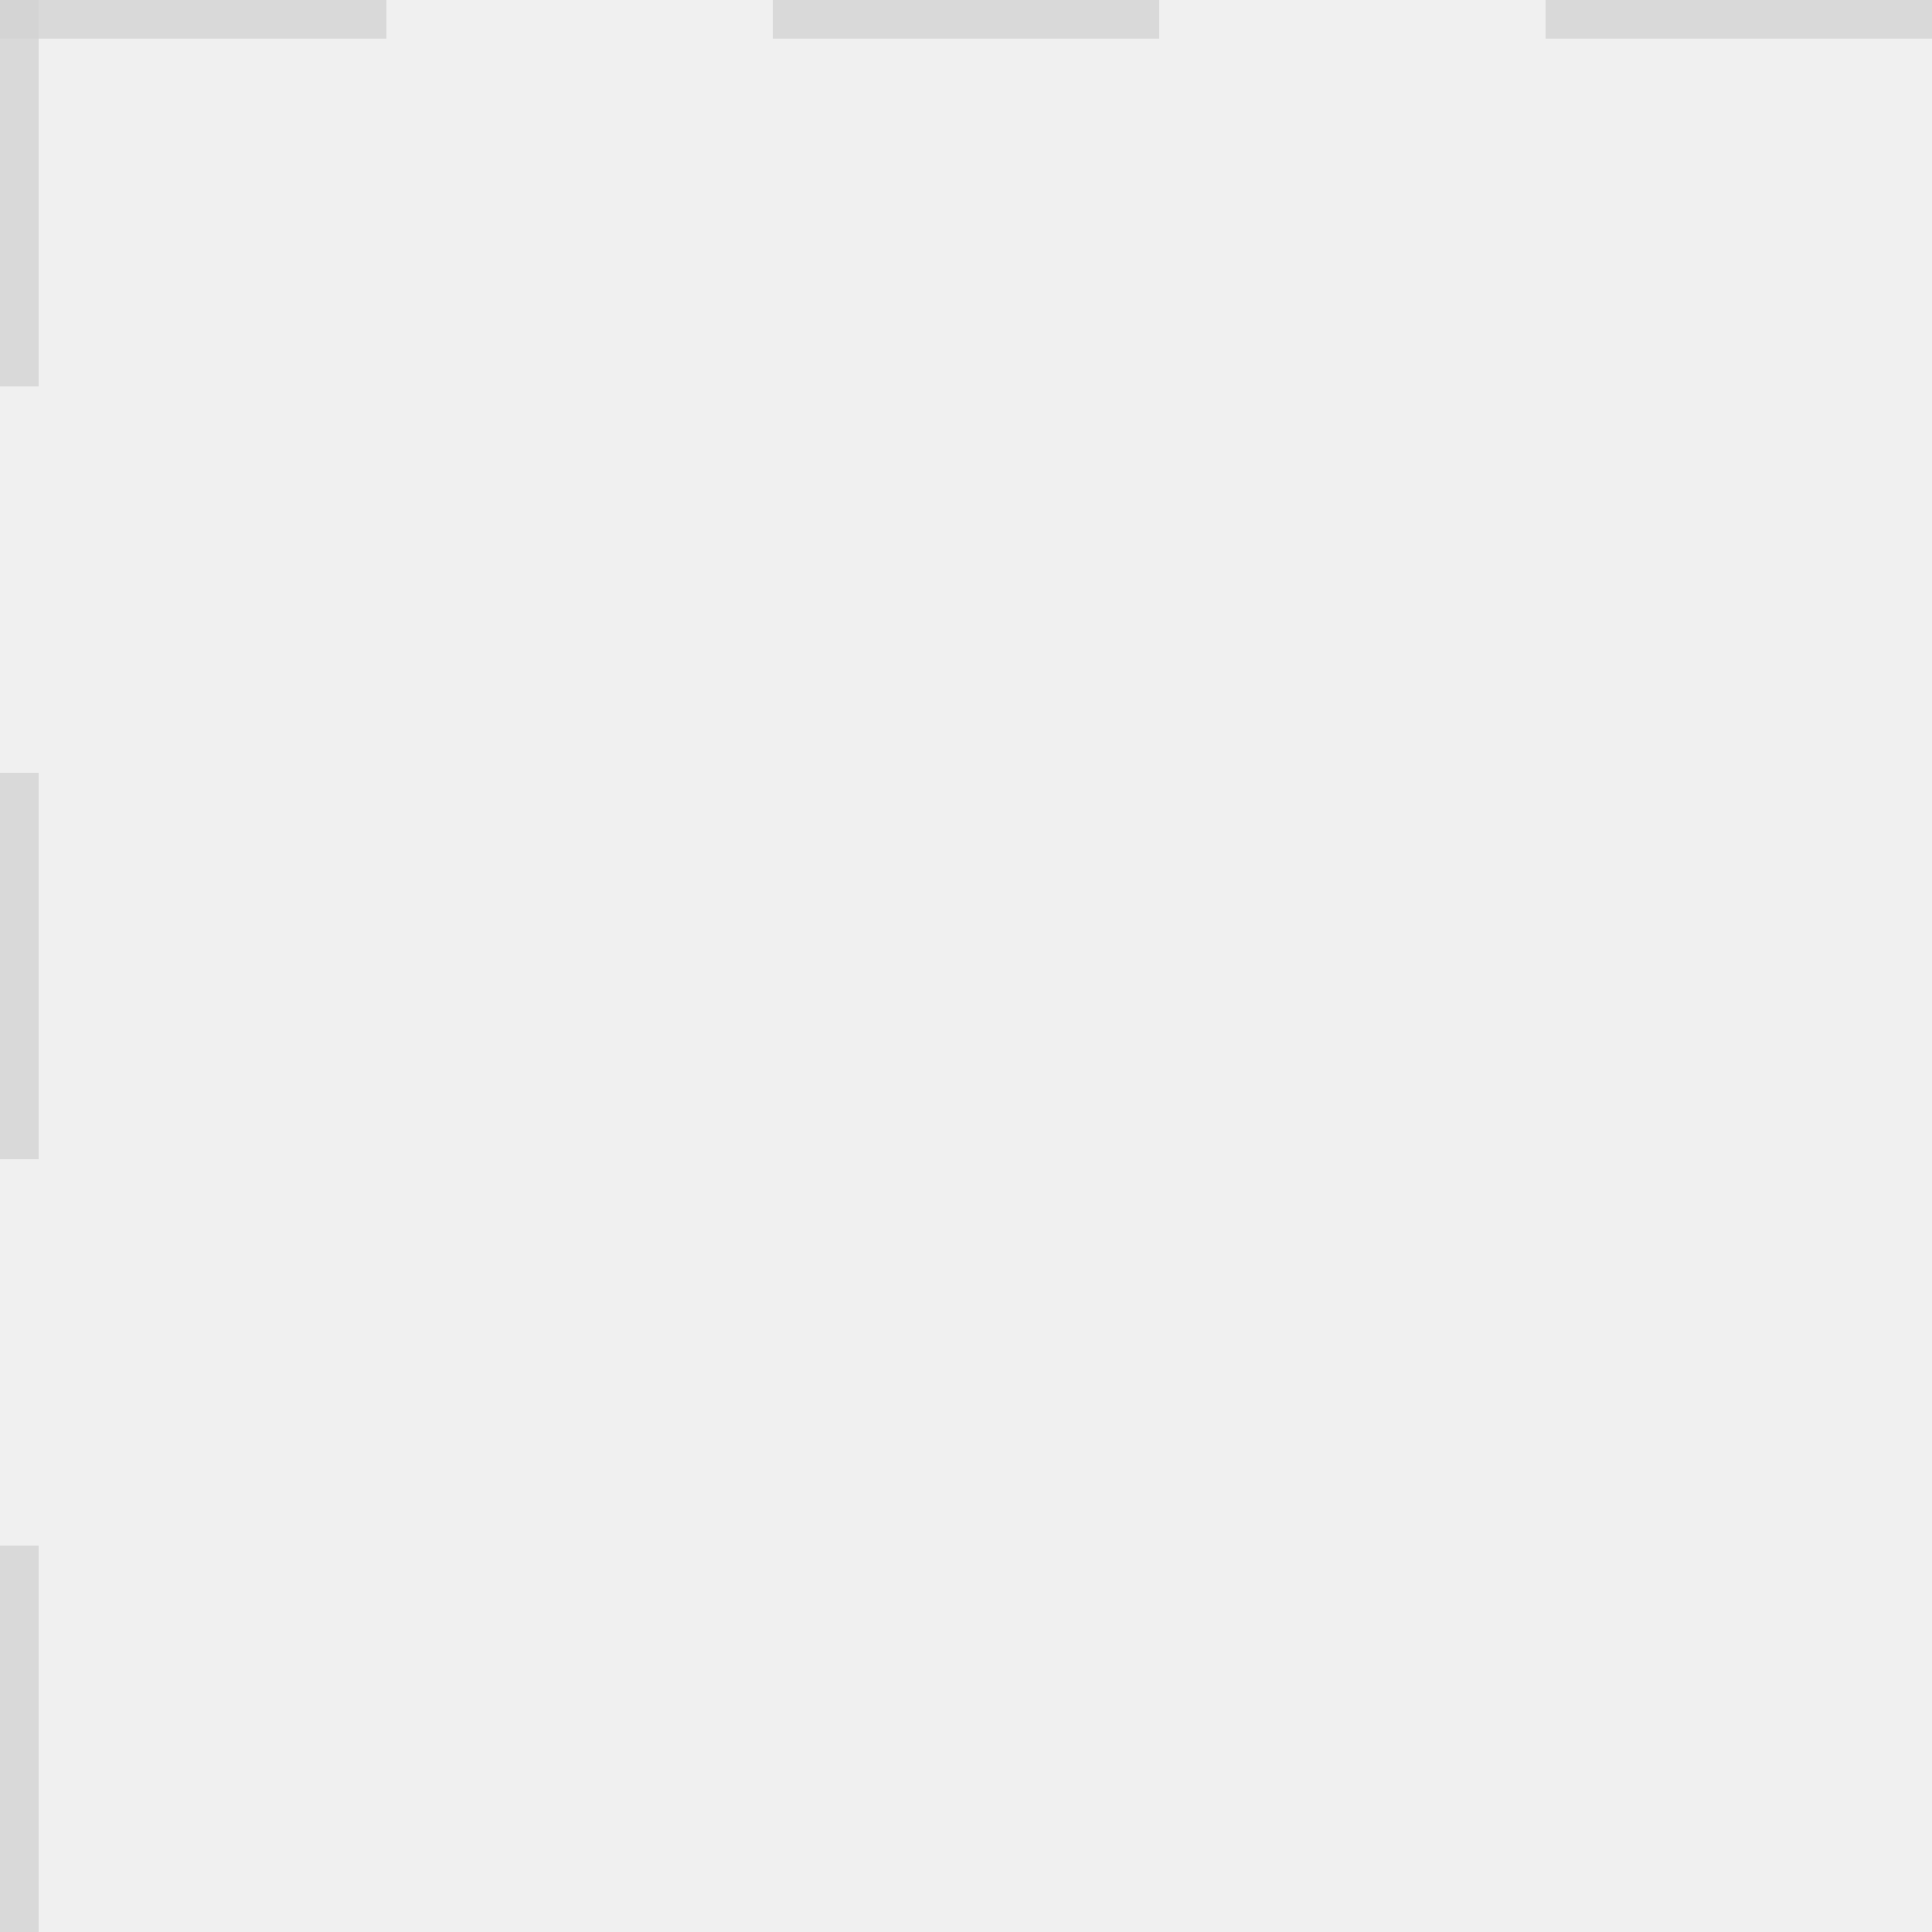
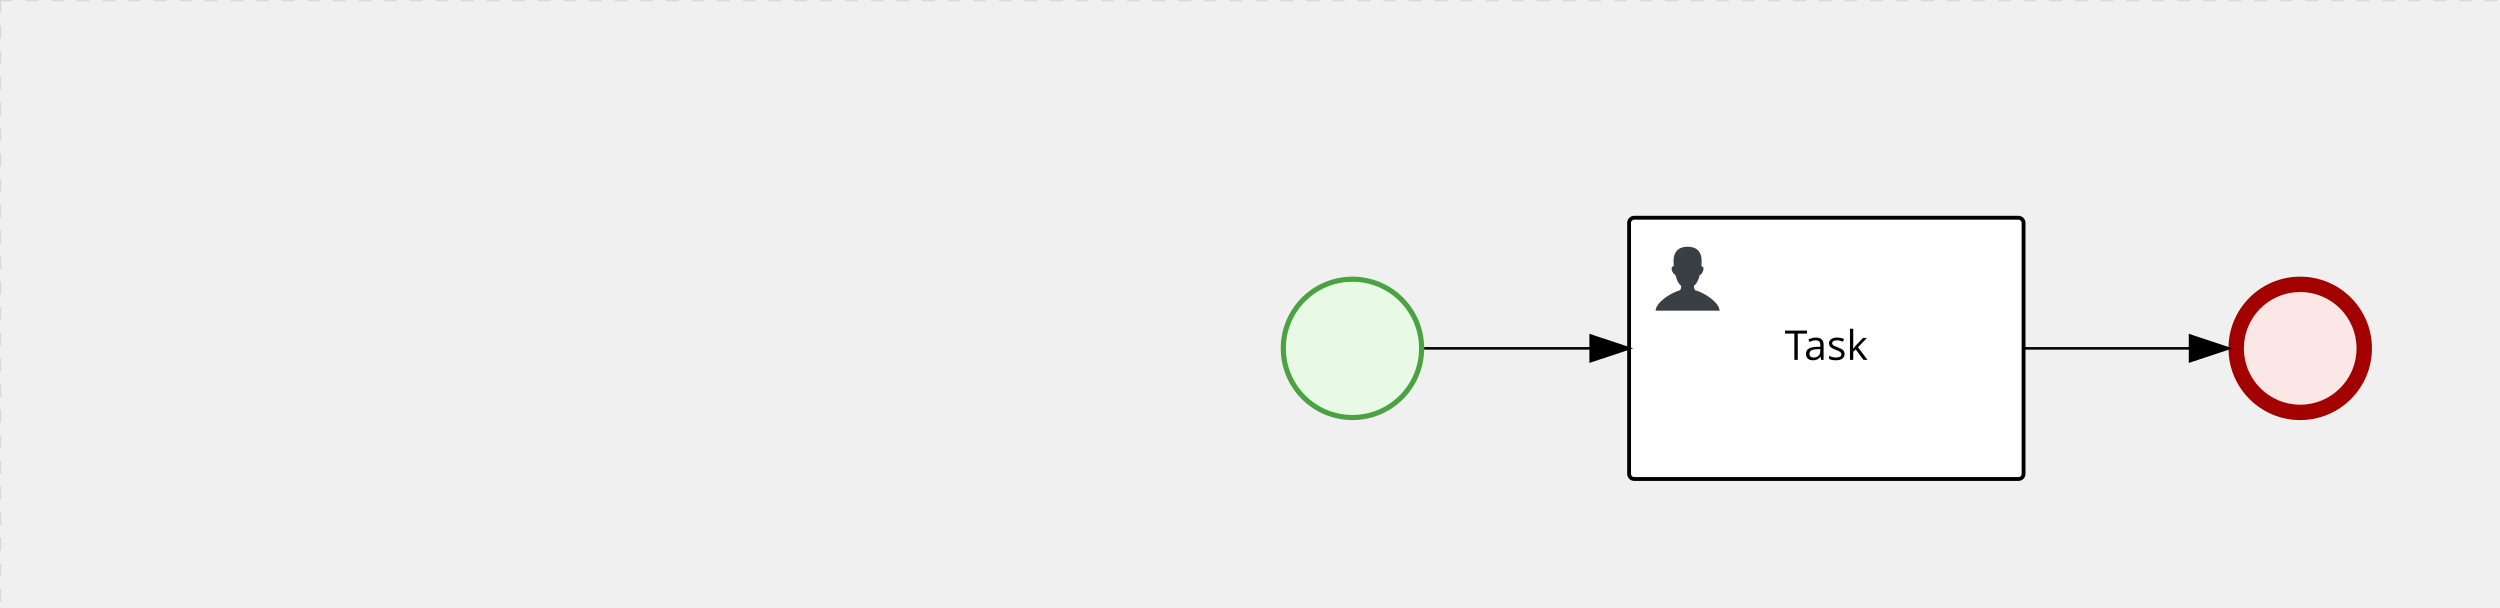
- <svg xmlns="http://www.w3.org/2000/svg" version="1.1" width="25" height="25" viewBox="0 0 25 25">
+ <svg xmlns="http://www.w3.org/2000/svg" version="1.1" width="976" height="237" viewBox="0 0 976 237">
  <defs />
  <g transform="matrix(1,0,0,1,0,0)">
    <g>
      <g>
        <g>
          <path fill="none" stroke="#d3d3d3" paint-order="fill stroke markers" d=" M 0 0 L 1200 0" stroke-miterlimit="10" stroke-opacity="0.8" stroke-dasharray="5" />
        </g>
        <g>
          <path fill="none" stroke="#d3d3d3" paint-order="fill stroke markers" d=" M 0 0 L 0 800" stroke-miterlimit="10" stroke-opacity="0.8" stroke-dasharray="5" />
        </g>
      </g>
+       <g id="_969F2941-53BA-4EB6-942A-D3666815BCAE" bpmn2nodeid="_969F2941-53BA-4EB6-942A-D3666815BCAE" transform="matrix(1,0,0,1,500,108)">
+         <g>
+           <path fill="none" stroke="none" />
+         </g>
+         <g transform="matrix(0.125,0,0,0.125,0,0)">
+           <g transform="matrix(1,0,0,1,0,0)">
+             <path fill="#e8fae6" stroke="none" id="_969F2941-53BA-4EB6-942A-D3666815BCAE?shapeType=BACKGROUND" paint-order="stroke fill markers" d=" M 0 0 M 444 224 C 444 263.9 434.2 300.8 414.4 334.5 C 394.7 368.2 368 394.9 334.4 414.5 C 300.8 434.1 263.9 444 224 444 C 184.1 444 147.2 434.2 113.5 414.4 C 79.8 394.7 53.1 368 33.5 334.4 C 13.9 300.8 4 263.9 4 224 C 4 184.1 13.8 147.2 33.6 113.5 C 53.4 79.8 80.1 53.1 113.6 33.5 C 147.1 13.9 184.1 4 224 4 C 263.9 4 300.8 13.8 334.5 33.6 C 368.2 53.4 394.9 80.1 414.5 113.6 C 434.1 147.1 444 184.1 444 224 Z" />
+           </g>
+           <g>
+             <g transform="matrix(1,0,0,1,0,0)">
+               <g transform="matrix(1,0,0,1,0,0)">
+                 <path fill="rgb(74,162,65)" stroke="none" id="_969F2941-53BA-4EB6-942A-D3666815BCAE?shapeType=BORDER&amp;renderType=FILL" paint-order="stroke fill markers" d=" M 0 0 M 224 0 C 100.3 0 0 100.3 0 224 C 0 347.7 100.3 448 224 448 C 347.7 448 448 347.7 448 224 C 448 100.3 347.7 0 224 0 Z M 0 0 M 224 432 C 109.1 432 16 338.9 16 224 C 16 109.1 109.1 16 224 16 C 338.9 16 432 109.1 432 224 C 432 338.9 338.9 432 224 432 Z" />
+               </g>
+             </g>
+           </g>
+         </g>
+         <g transform="matrix(1,0,0,1,28,61)" />
+       </g>
+       <g id="_F306E6AC-28BC-4DA2-B935-00D73CF00C0A" bpmn2nodeid="_F306E6AC-28BC-4DA2-B935-00D73CF00C0A" transform="matrix(1,0,0,1,636,85)">
+         <g>
+           <path fill="none" stroke="none" />
+         </g>
+         <g transform="matrix(1,0,0,1,0,0)">
+           <path fill="#ffffff" stroke="none" id="_F306E6AC-28BC-4DA2-B935-00D73CF00C0A?shapeType=BACKGROUND" paint-order="stroke fill markers" d=" M 2 0 L 152 0 L 152 0 A 2 2 0 0 1 154 2 L 154 100 L 154 100 A 2 2 0 0 1 152 102 L 2 102 L 2 102 A 2 2 0 0 1 0 100 L 0 2 L 0 2 A 2 2 0 0 1 2 0 Z" />
+         </g>
+         <g transform="matrix(1,0,0,1,0,0)">
+           <path fill="none" stroke="rgb(0,0,0)" id="_F306E6AC-28BC-4DA2-B935-00D73CF00C0A?shapeType=BORDER&amp;renderType=STROKE" paint-order="fill stroke markers" d=" M 2 0 L 152 0 L 152 0 A 2 2 0 0 1 154 2 L 154 100 L 154 100 A 2 2 0 0 1 152 102 L 2 102 L 2 102 A 2 2 0 0 1 0 100 L 0 2 L 0 2 A 2 2 0 0 1 2 0 Z" stroke-miterlimit="10" stroke-width="1.5" stroke-dasharray="" />
+         </g>
+         <g>
+           <g transform="matrix(0.06,0,0,0.06,9.4,9.4)">
+             <g transform="matrix(1,0,0,1,0,0)">
+               <path fill="#393f44" stroke="none" id="_F306E6AC-28BC-4DA2-B935-00D73CF00C0Aundefined" paint-order="stroke fill markers" d=" M 0 0 M 16 445.21 C 16 440.869 18.784 431.129 22.001 424.217 C 35.768 394.64 77.283 359.28 129 333.084 C 144.516 325.224 157.347 319.964 167.807 317.174 C 171.932 316.074 175.729 314.414 176.525 313.363 C 178.894 310.234 180.914 302.908 181.727 294.5 L 182.5 286.5 L 178.507 283.455 C 166.303 274.146 154.284 251.678 148.04 226.5 C 145.611 216.707 145.056 215.462 142.984 215.158 C 141.703 214.97 138.083 212.243 134.939 209.099 C 123.233 197.393 116.891 177.376 121.44 166.49 C 123.002 162.751 128.155 159.01 131.75 159.004 C 134.448 159 134.471 158.603 132.914 138.788 C 130.927 113.496 134.279 92.265 143.132 74.076 C 152.232 55.38 167.569 42.882 189.049 36.66 C 210.203 30.532 237.797 30.532 258.951 36.66 C 300.042 48.563 318.958 83.806 314.955 141 C 314.32 150.075 313.624 157.788 313.409 158.14 C 313.194 158.493 314.575 159.073 316.479 159.43 C 328.929 161.766 330.986 177.018 321.496 196.621 C 316.903 206.109 309.357 214.508 304.817 215.185 C 303.023 215.453 302.293 217.146 299.943 226.5 C 296.659 239.567 294.474 245.305 287.948 257.995 C 282.491 268.606 273.035 281.109 268.108 284.229 L 264.871 286.278 L 265.518 292.889 C 266.345 301.33 268.639 309.871 270.877 312.837 C 272.067 314.415 275.002 315.79 280.063 317.139 C 291.069 320.075 303.617 325.274 321 334.102 C 369.815 358.891 410.848 393.758 425.032 422.5 C 429.07 430.682 432 440.232 432 445.21 L 432 448 L 224 448 L 16 448 L 16 445.21 Z" />
+             </g>
+           </g>
+         </g>
+         <g transform="matrix(1,0,0,1,4.04,13.68)">
+           <g transform="matrix(0.04,0,0,0.04,63.36,69.12)">
+             <g transform="matrix(1,0,0,1,0,0)">
+               <path fill="none" stroke="none" />
+             </g>
+             <g transform="matrix(1,0,0,1,0,0)">
+               <path fill="none" stroke="none" />
+             </g>
+           </g>
+         </g>
+         <g transform="matrix(1,0,0,1,60.75,43.5)">
+           <text fill="#000000" stroke="none" font-family="Open Sans" font-size="12pt" font-style="normal" font-weight="normal" text-decoration="normal" x="16.25" y="12" text-anchor="middle" dominant-baseline="alphabetic">Task</text>
+         </g>
+       </g>
+       <g id="_F32CB333-A8FB-4B58-8E53-D05072761BD3" bpmn2nodeid="_F32CB333-A8FB-4B58-8E53-D05072761BD3" transform="matrix(1,0,0,1,870,108)">
+         <g>
+           <path fill="none" stroke="none" />
+         </g>
+         <g transform="matrix(0.125,0,0,0.125,0,0)">
+           <g transform="matrix(1,0,0,1,0,0)">
+             <path fill="#fce7e7" stroke="none" id="_F32CB333-A8FB-4B58-8E53-D05072761BD3?shapeType=BACKGROUND" paint-order="stroke fill markers" d=" M 0 0 M 444 224 C 444 263.9 434.2 300.8 414.4 334.5 C 394.7 368.2 368 394.9 334.4 414.5 C 300.8 434.1 263.9 444 224 444 C 184.1 444 147.2 434.2 113.5 414.4 C 79.8 394.7 53.1 368 33.5 334.4 C 13.9 300.8 4 263.9 4 224 C 4 184.1 13.8 147.2 33.6 113.5 C 53.4 79.8 80.1 53.1 113.6 33.5 C 147.1 13.9 184.1 4 224 4 C 263.9 4 300.8 13.8 334.5 33.6 C 368.2 53.4 394.9 80.1 414.5 113.6 C 434.1 147.1 444 184.1 444 224 Z" />
+           </g>
+           <g>
+             <g transform="matrix(1,0,0,1,0,0)">
+               <g transform="matrix(1,0,0,1,0,0)">
+                 <path fill="rgb(163,0,0)" stroke="none" id="_F32CB333-A8FB-4B58-8E53-D05072761BD3?shapeType=BORDER&amp;renderType=FILL" paint-order="stroke fill markers" d=" M 0 0 M 224 0 C 100.3 0 0 100.3 0 224 C 0 347.7 100.3 448 224 448 C 347.7 448 448 347.7 448 224 C 448 100.3 347.7 0 224 0 Z M 0 0 M 224 400 C 126.8 400 48 321.2 48 224 C 48 126.8 126.8 48 224 48 C 321.2 48 400 126.8 400 224 C 400 321.2 321.2 400 224 400 Z" />
+               </g>
+             </g>
+           </g>
+         </g>
+         <g transform="matrix(1,0,0,1,28,61)" />
+       </g>
+       <g id="_23849D05-3BA3-41C4-B20F-A53C8C6FB631" bpmn2nodeid="_23849D05-3BA3-41C4-B20F-A53C8C6FB631" transform="matrix(1,0,0,1,0,0)">
+         <g>
+           <path fill="none" stroke="rgb(0,0,0)" paint-order="fill stroke markers" d=" M 556 136 L 621 136" stroke-miterlimit="10" stroke-dasharray="" />
+         </g>
+         <g transform="matrix(1,0,0,1,556,136)" />
+         <g transform="matrix(6.123233995736766e-17,1,-1,6.123233995736766e-17,636,131)">
+           <path fill="rgb(0,0,0)" stroke="rgb(0,0,0)" paint-order="fill stroke markers" d=" M 10 15 L 0 15 L 5 0 Z" stroke-miterlimit="10" stroke-dasharray="" />
+         </g>
+         <g transform="matrix(1,0,0,1,556,126)" />
+       </g>
+       <g id="_CFAF9FEC-5F68-4546-A132-27491429EBF5" bpmn2nodeid="_CFAF9FEC-5F68-4546-A132-27491429EBF5" transform="matrix(1,0,0,1,0,0)">
+         <g>
+           <path fill="none" stroke="rgb(0,0,0)" paint-order="fill stroke markers" d=" M 790 136 L 855 136" stroke-miterlimit="10" stroke-dasharray="" />
+         </g>
+         <g transform="matrix(1,0,0,1,790,136)" />
+         <g transform="matrix(6.123233995736766e-17,1,-1,6.123233995736766e-17,870,131)">
+           <path fill="rgb(0,0,0)" stroke="rgb(0,0,0)" paint-order="fill stroke markers" d=" M 10 15 L 0 15 L 5 0 Z" stroke-miterlimit="10" stroke-dasharray="" />
+         </g>
+         <g transform="matrix(1,0,0,1,790,126)" />
+       </g>
+       <g transform="matrix(1,0,0,1,500,108)" />
+       <g transform="matrix(1,0,0,1,636,85)" />
+       <g transform="matrix(1,0,0,1,870,108)" />
    </g>
  </g>
</svg>
